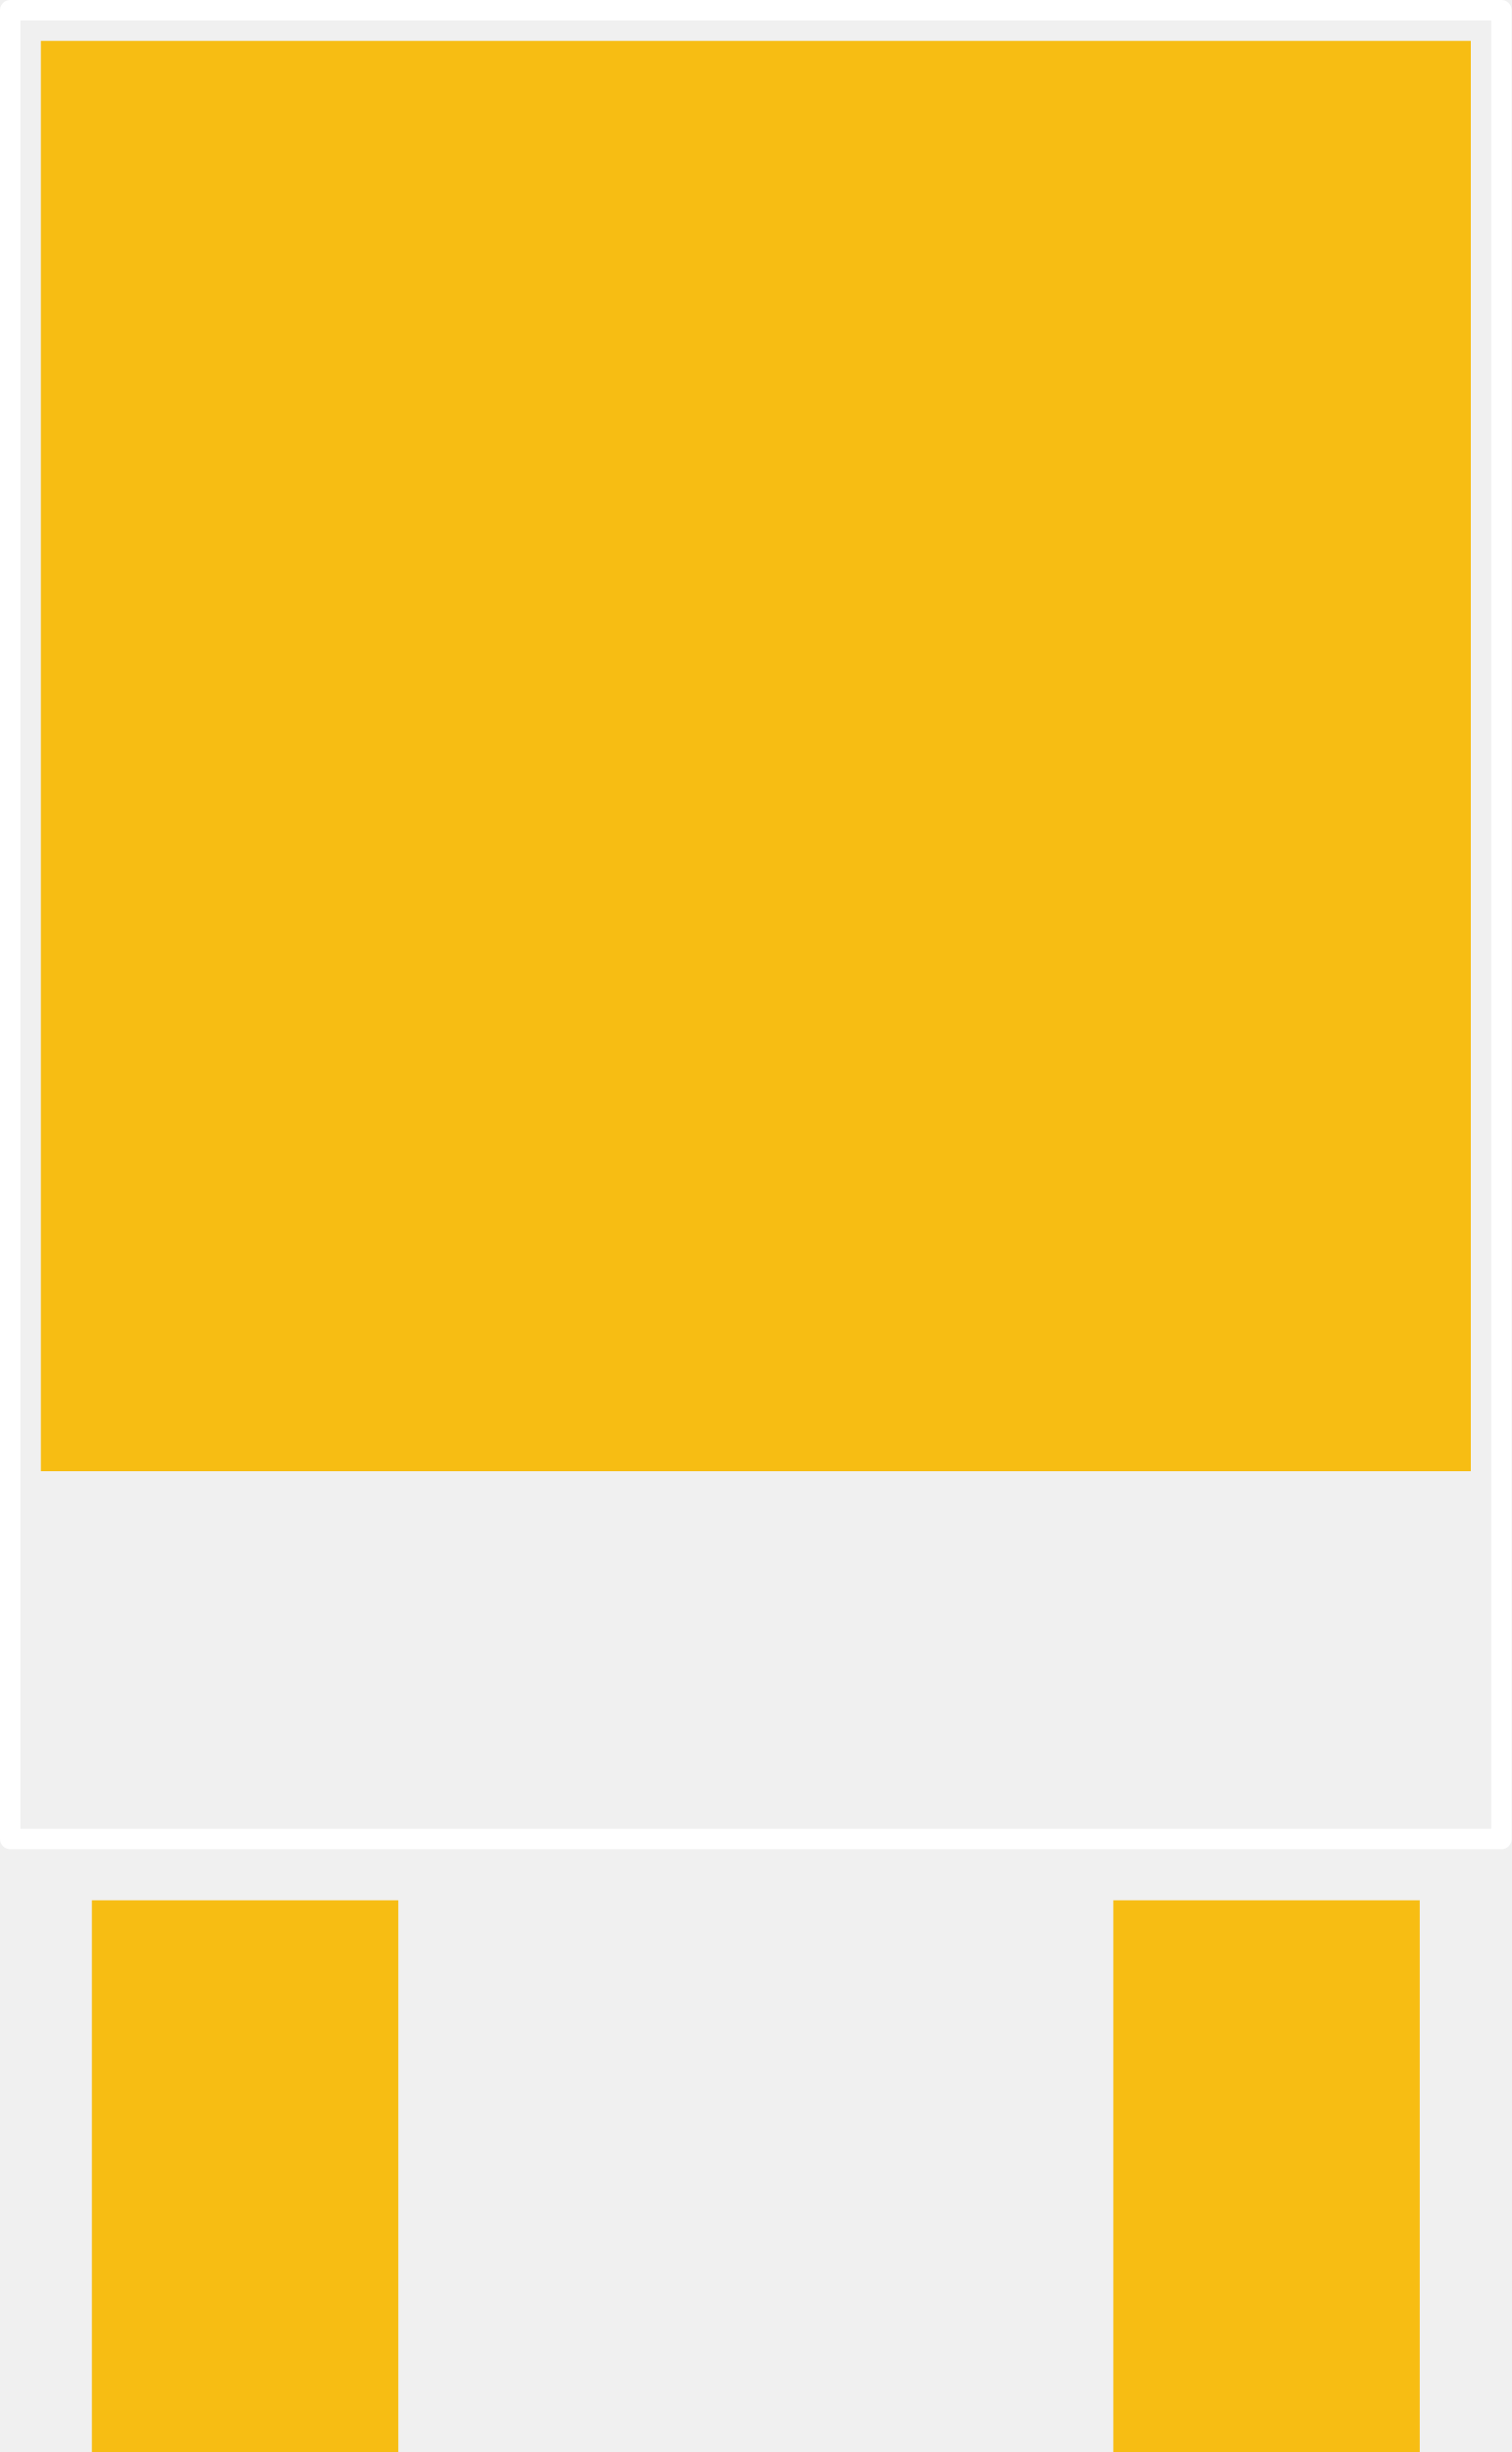
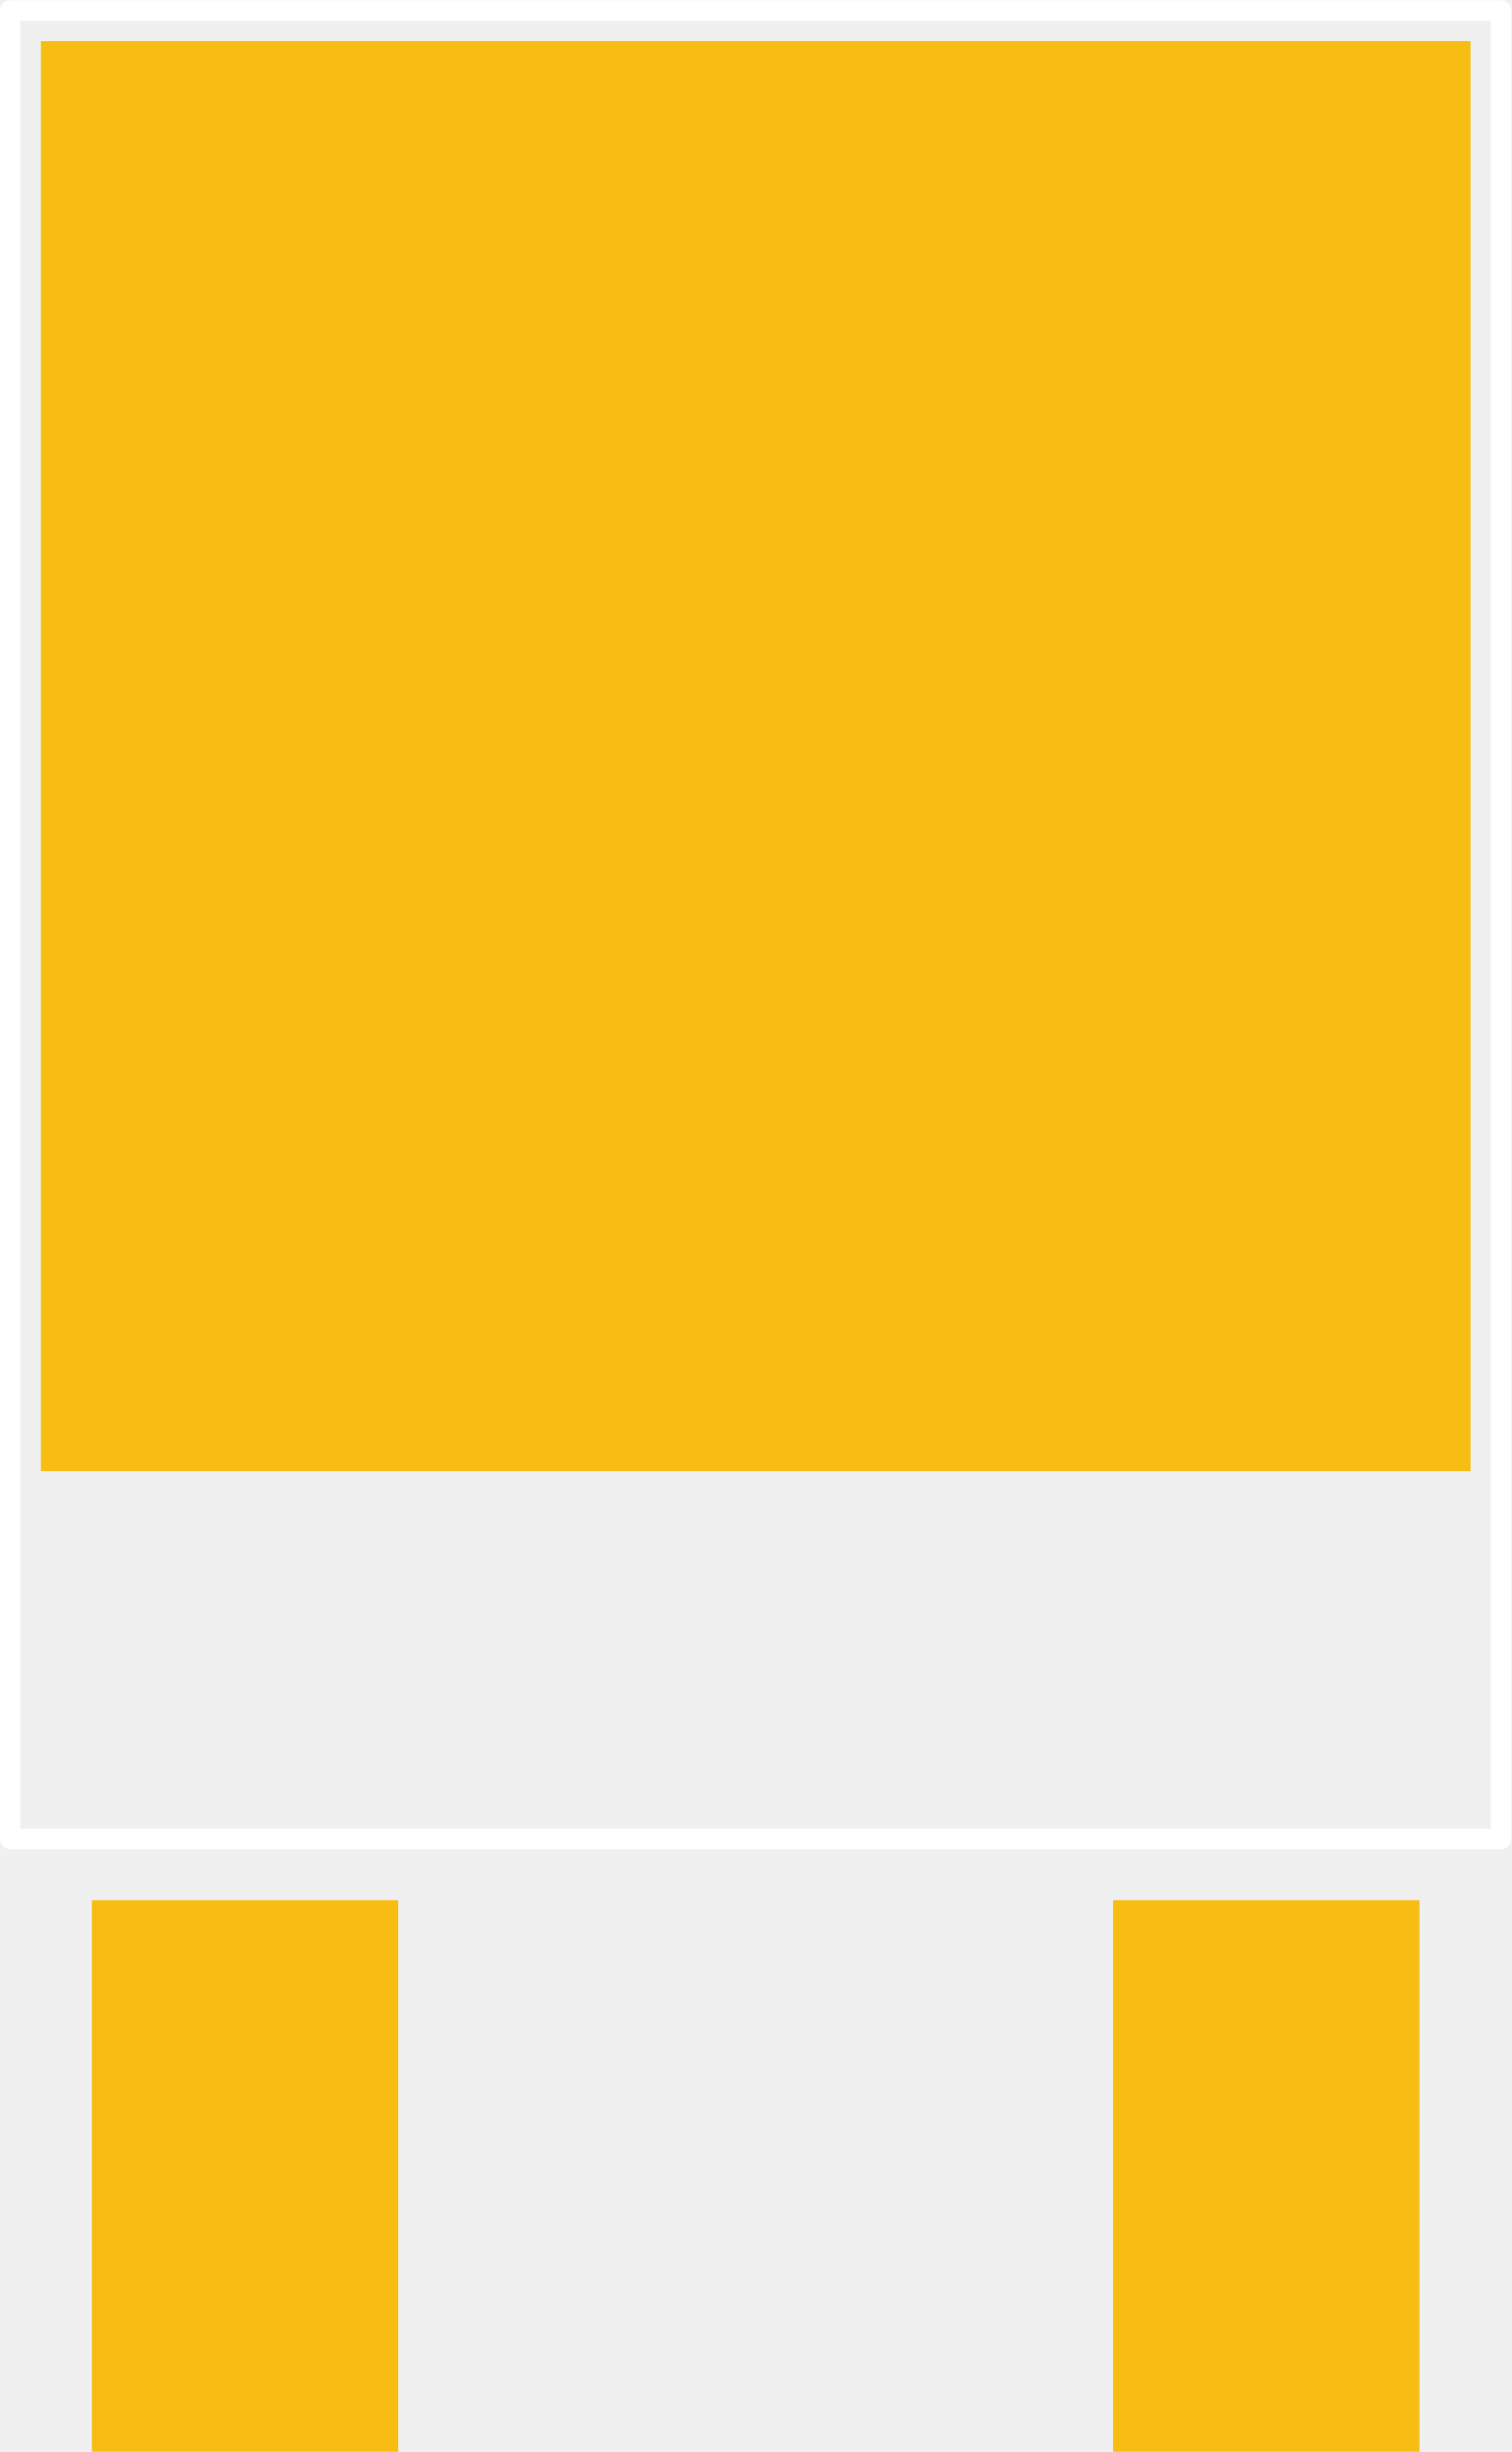
- <svg xmlns="http://www.w3.org/2000/svg" version="1.1" width="26.22" height="42.52" id="svg3678">
+ <svg xmlns="http://www.w3.org/2000/svg" version="1.1" width="0.291in" height="0.472in" viewBox="0 0 26.22 42.52" id="svg3678">
  <g id="silkscreen">
    <rect width="25.866" height="31.713" x="0.177" y="0.177" id="rect4267" style="fill:none;stroke:#ffffff;stroke-width:0.354;stroke-linecap:square;stroke-linejoin:round;stroke-miterlimit:4;stroke-opacity:1;stroke-dasharray:none" />
  </g>
  <g id="copper1">
    <rect width="24.803" height="24.803" x="0.709" y="0.709" id="connector1pad" style="fill:#f7bd13;fill-opacity:1;fill-rule:nonzero;stroke:none;stroke-width:0" />
    <rect width="5.315" height="9.567" x="19.311" y="32.953" id="connector2pad" style="fill:#f7bd13;fill-opacity:1;fill-rule:nonzero;stroke:none;stroke-width:0" />
    <rect width="5.315" height="9.567" x="1.594" y="32.953" id="connector0pad" style="fill:#f7bd13;fill-opacity:1;fill-rule:nonzero;stroke:none;stroke-width:0" />
  </g>
</svg>
